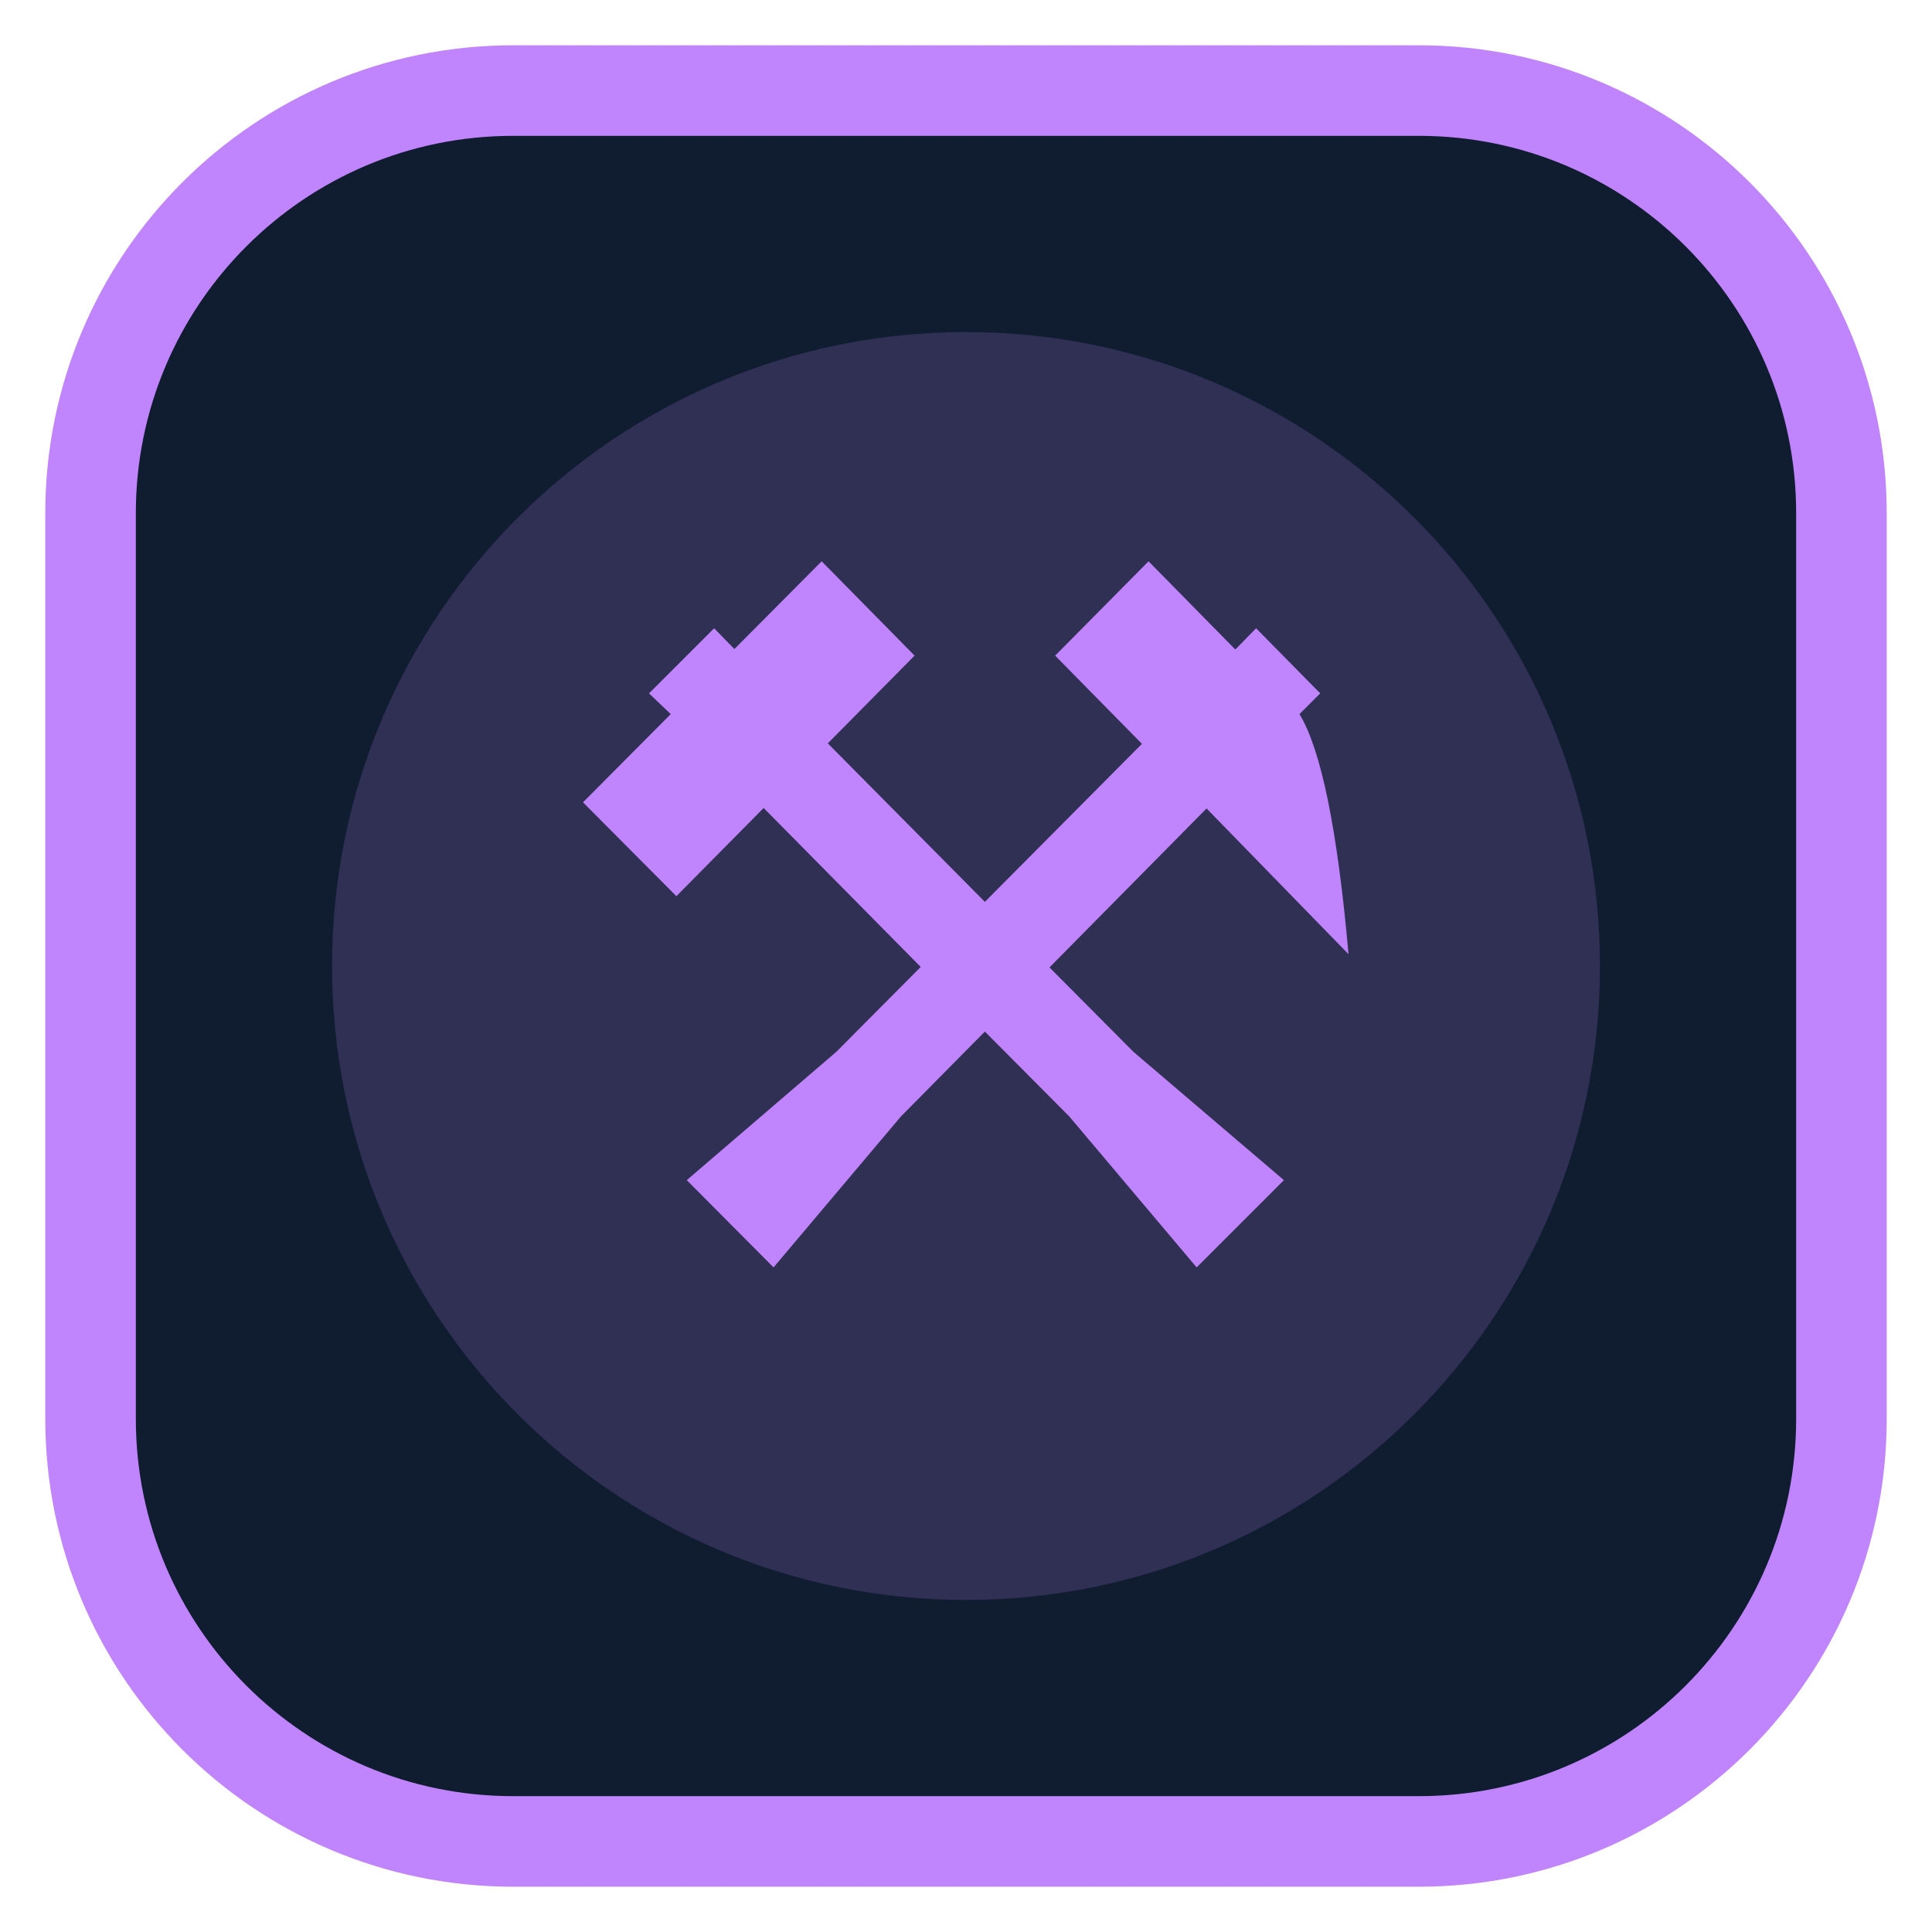
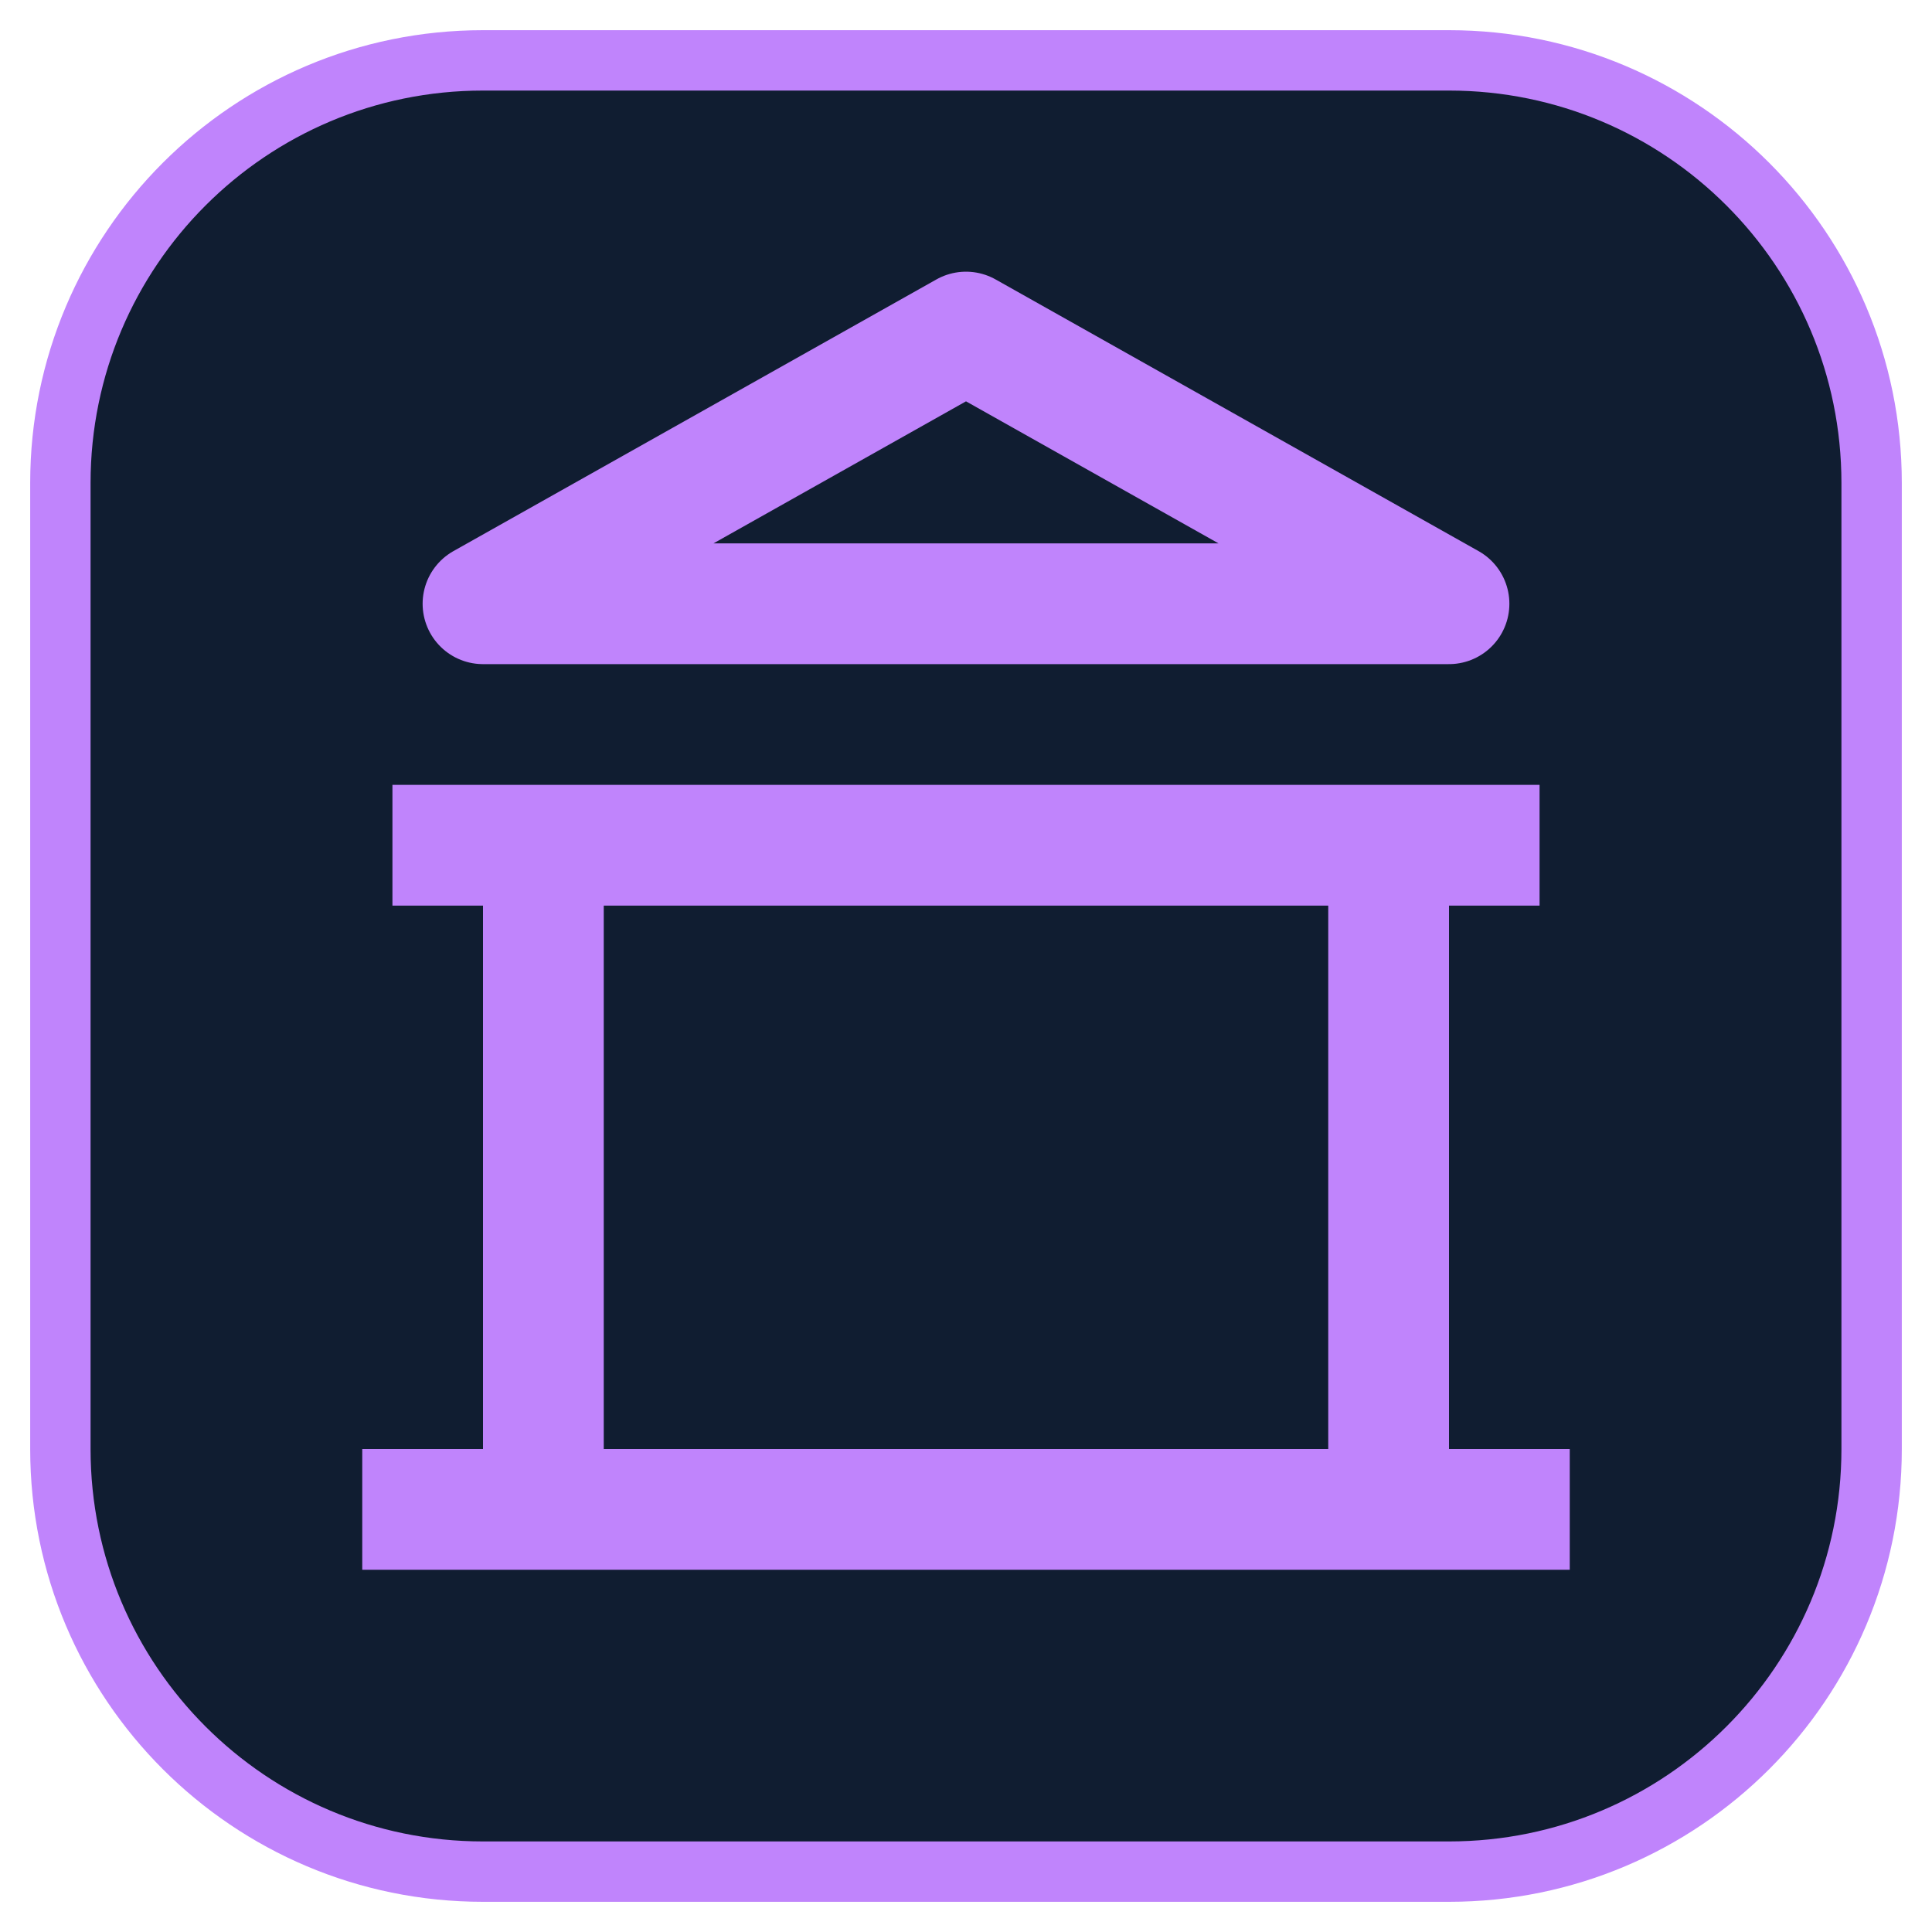
- <svg xmlns="http://www.w3.org/2000/svg" viewBox="0 0 64 64">
-   <rect x="3" y="3" width="58" height="58" rx="14" fill="#101d31" stroke="#c084fc" stroke-width="3" />
-   <circle cx="32" cy="32" r="21" fill="#c084fc" opacity=".18" />
-   <text x="32" y="42" text-anchor="middle" font-family="Arial" font-size="32" fill="#c084fc">⚒</text>
+ <svg xmlns="http://www.w3.org/2000/svg" viewBox="0 0 64 64" role="img">
+   <rect x="2" y="2" width="60" height="60" rx="14" fill="#101d31" stroke="#c084fc" stroke-width="2" />
+   <path d="M13 28h38M18 28v20M46 28v20M12 50h40M16 20h32l-16-9z" fill="none" stroke="#c084fc" stroke-width="4" stroke-linejoin="round" />
</svg>
